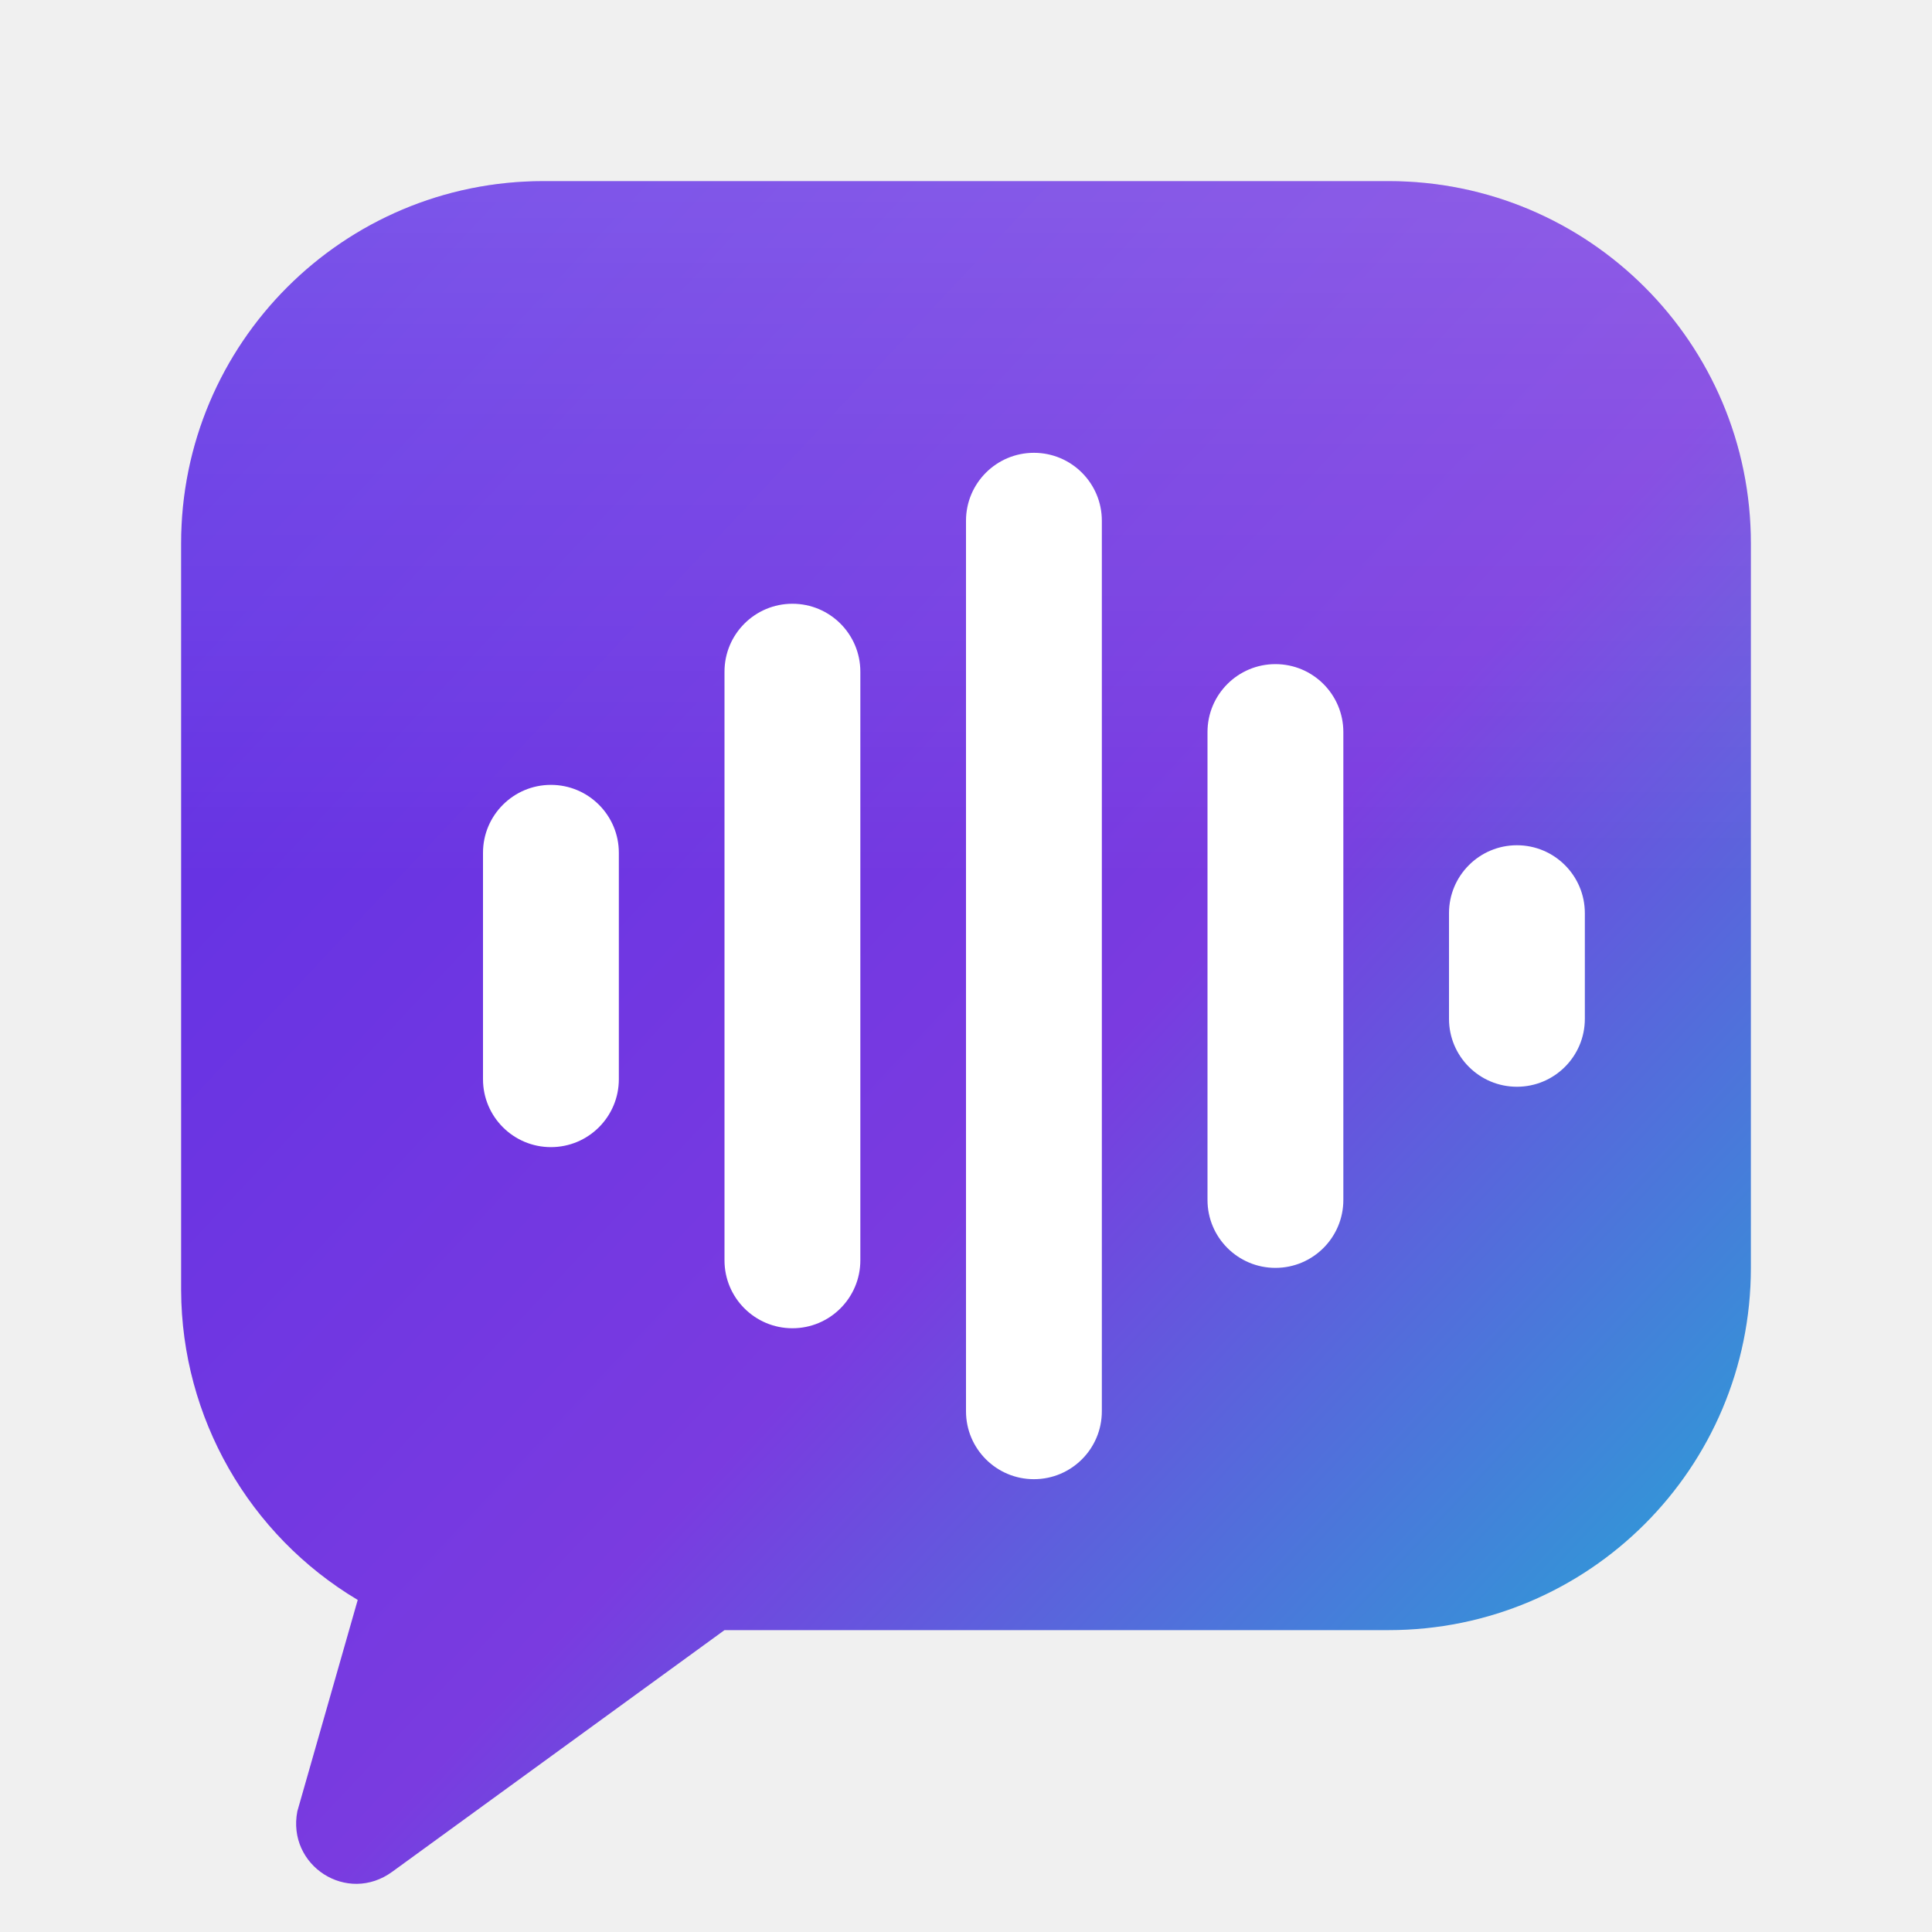
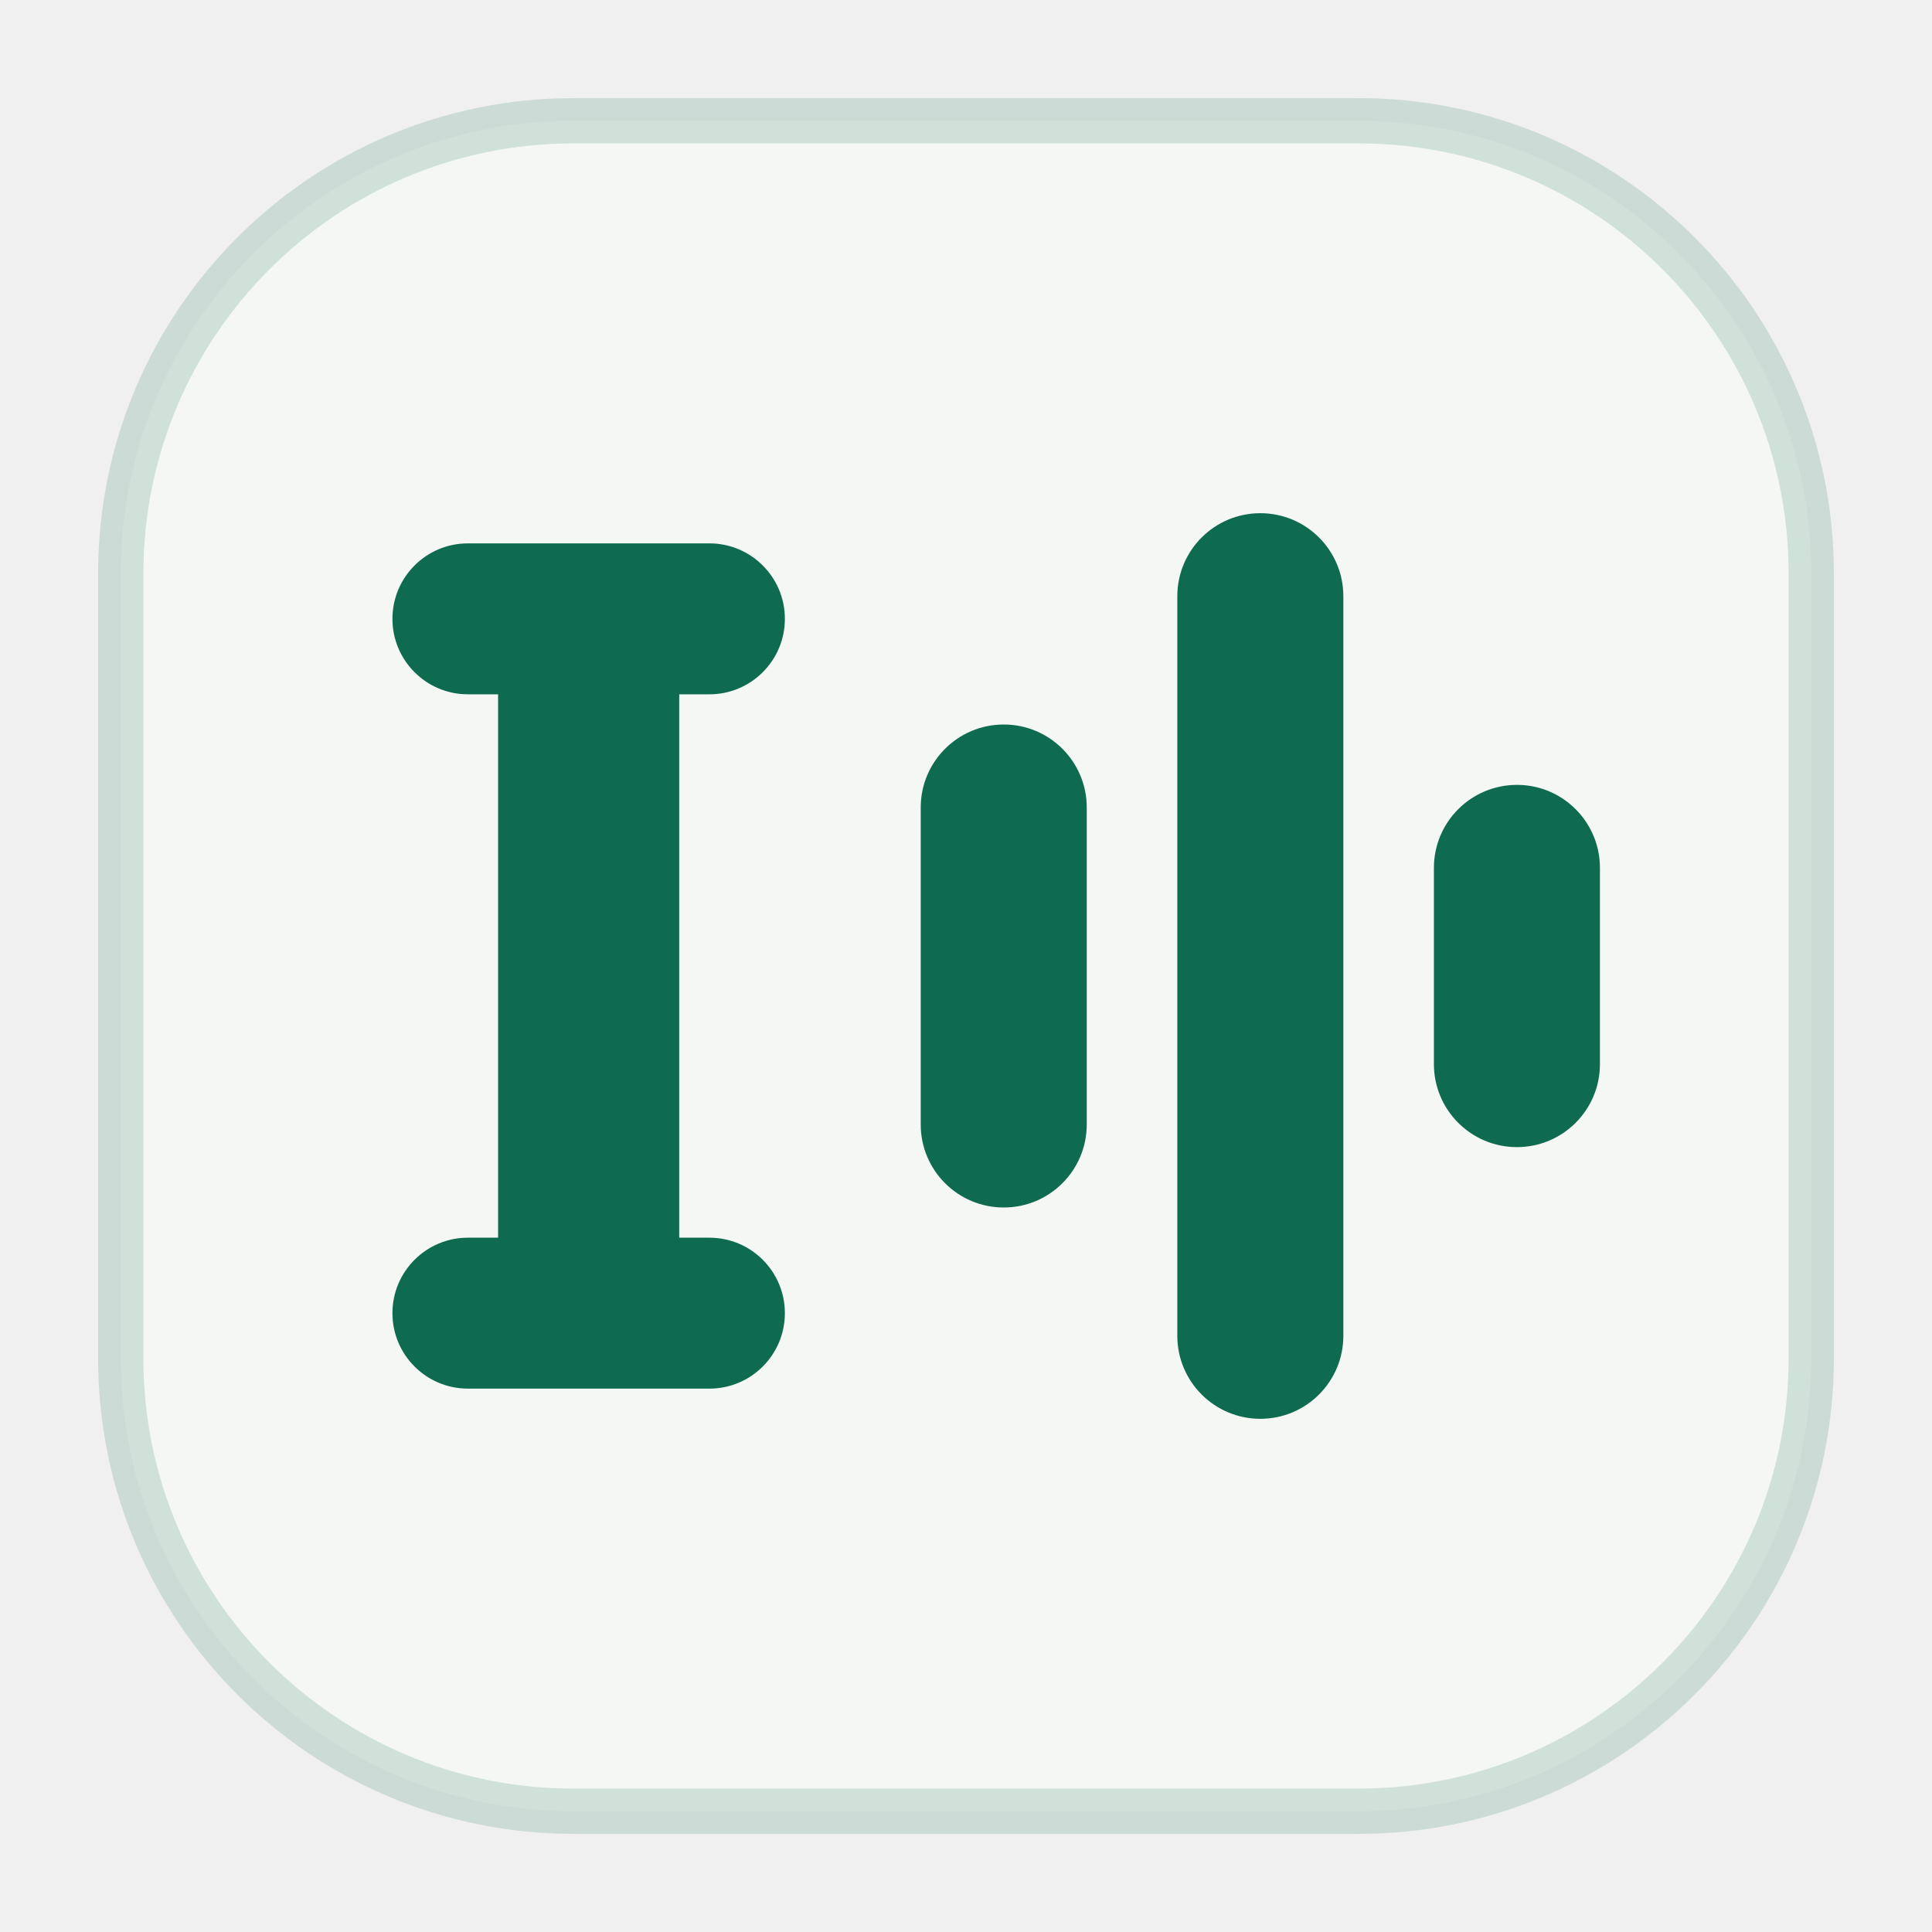
- <svg xmlns="http://www.w3.org/2000/svg" viewBox="0 0 128 128" width="128" height="128">
-   <defs>
-     <linearGradient id="bg" x1="0" y1="0" x2="1" y2="1">
-       <stop offset="0" stop-color="#5B2EE5" />
-       <stop offset="0.55" stop-color="#7A3BE0" />
-       <stop offset="1" stop-color="#17B9D4" />
-     </linearGradient>
-     <linearGradient id="shine" x1="0" y1="0" x2="0" y2="1">
-       <stop offset="0" stop-color="#ffffff" stop-opacity="0.18" />
-       <stop offset="1" stop-color="#ffffff" stop-opacity="0" />
-     </linearGradient>
-   </defs>
-   <path d="M 36 12            h 56 a 24 24 0 0 1 24 24 v 48 a 24 24 0 0 1 -24 24 h -44            l -22 16 c -3 2.2 -7 -0.4 -6.3 -4l4 -14            a 24 24 0 0 1 -11.7 -20.5 v -49.5 a 24 24 0 0 1 24 -24 z" fill="url(#bg)" />
-   <path d="M 36 12 h 56 a 24 24 0 0 1 24 24 v 22 h -104 v -22 a 24 24 0 0 1 24 -24 z" fill="url(#shine)" />
-   <g fill="#ffffff">
-     <rect x="32" y="52" width="9" height="24" rx="4.5" />
-     <rect x="48" y="40" width="9" height="48" rx="4.5" />
-     <rect x="64" y="30" width="9" height="68" rx="4.5" />
-     <rect x="80" y="44" width="9" height="40" rx="4.5" />
-     <rect x="96" y="56" width="9" height="16" rx="4.5" />
+ <svg xmlns="http://www.w3.org/2000/svg" viewBox="0 0 128 128" width="128" height="128" role="img" aria-label="Quassel">
+   <rect x="8" y="8" width="112" height="112" rx="30" fill="#F4F7F3" stroke="#0F6B4F" stroke-opacity="0.16" stroke-width="3" />
+   <g fill="#0F6B4F">
+     <rect x="33" y="38" width="12" height="52" rx="6" />
+     <rect x="26" y="36" width="26" height="10" rx="5" />
+     <rect x="26" y="82" width="26" height="10" rx="5" />
+     <rect x="61" y="48" width="11" height="32" rx="5.5" />
+     <rect x="78" y="34" width="11" height="60" rx="5.5" />
+     <rect x="95" y="52" width="11" height="24" rx="5.5" />
  </g>
</svg>
